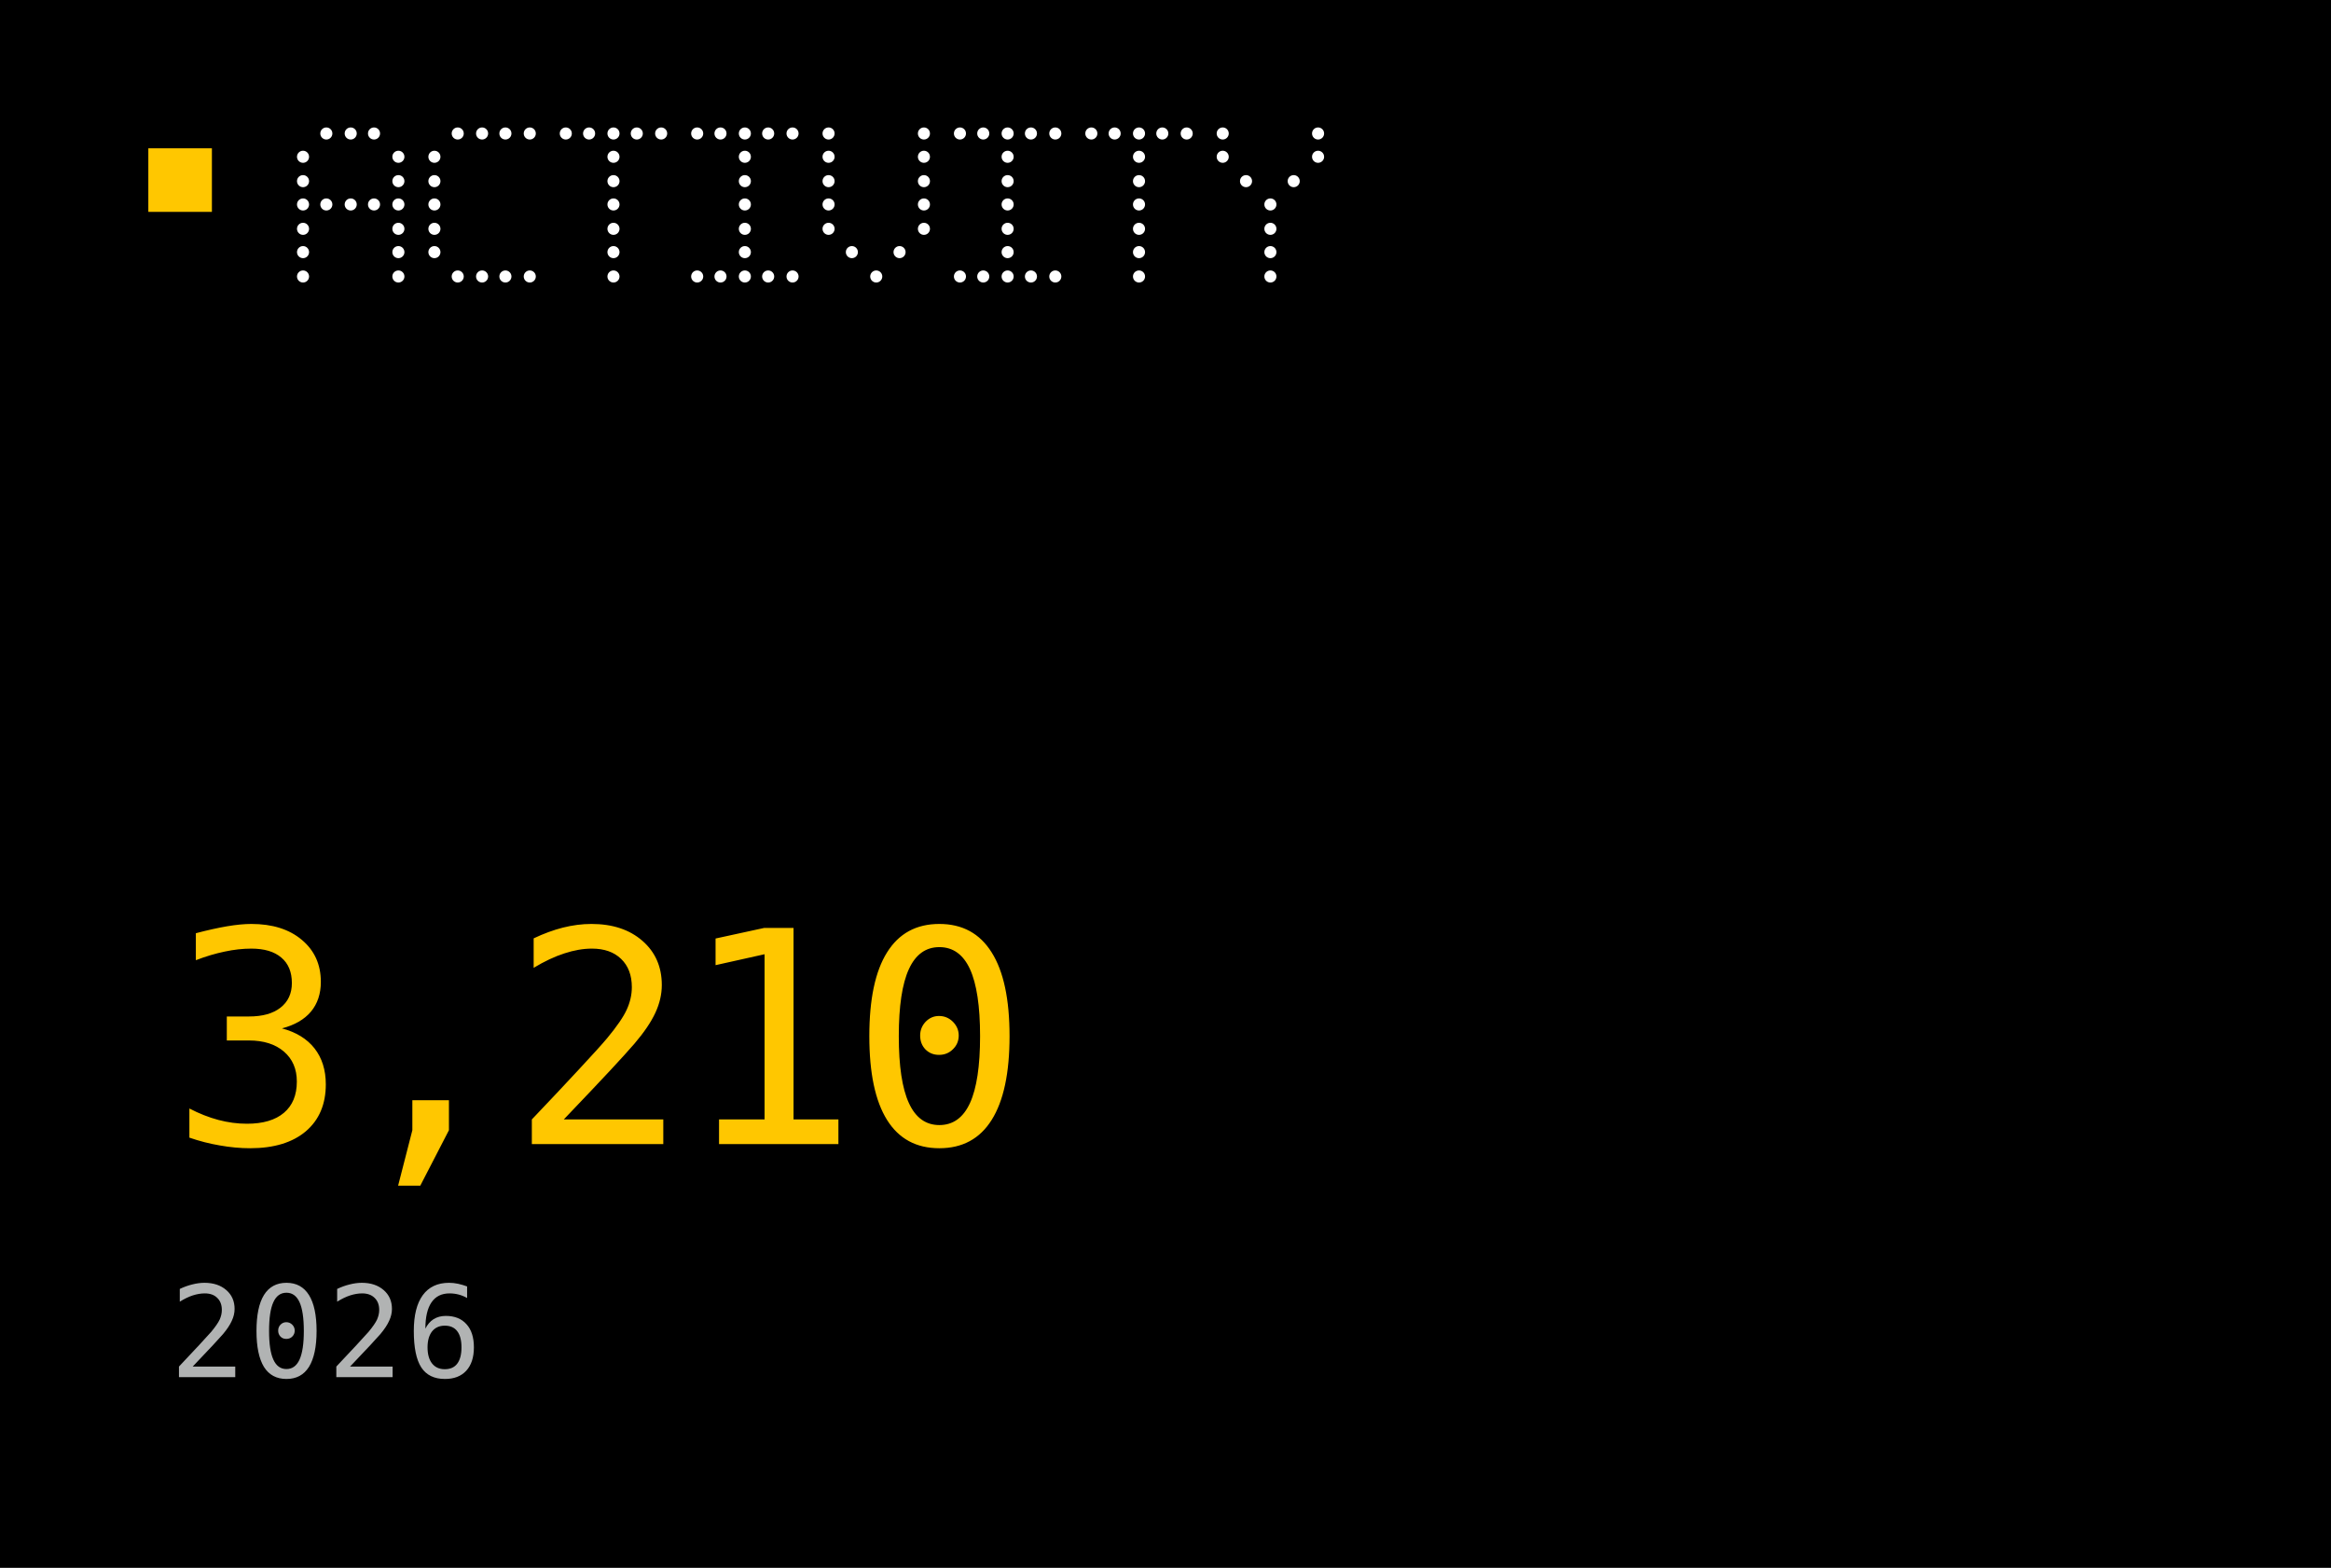
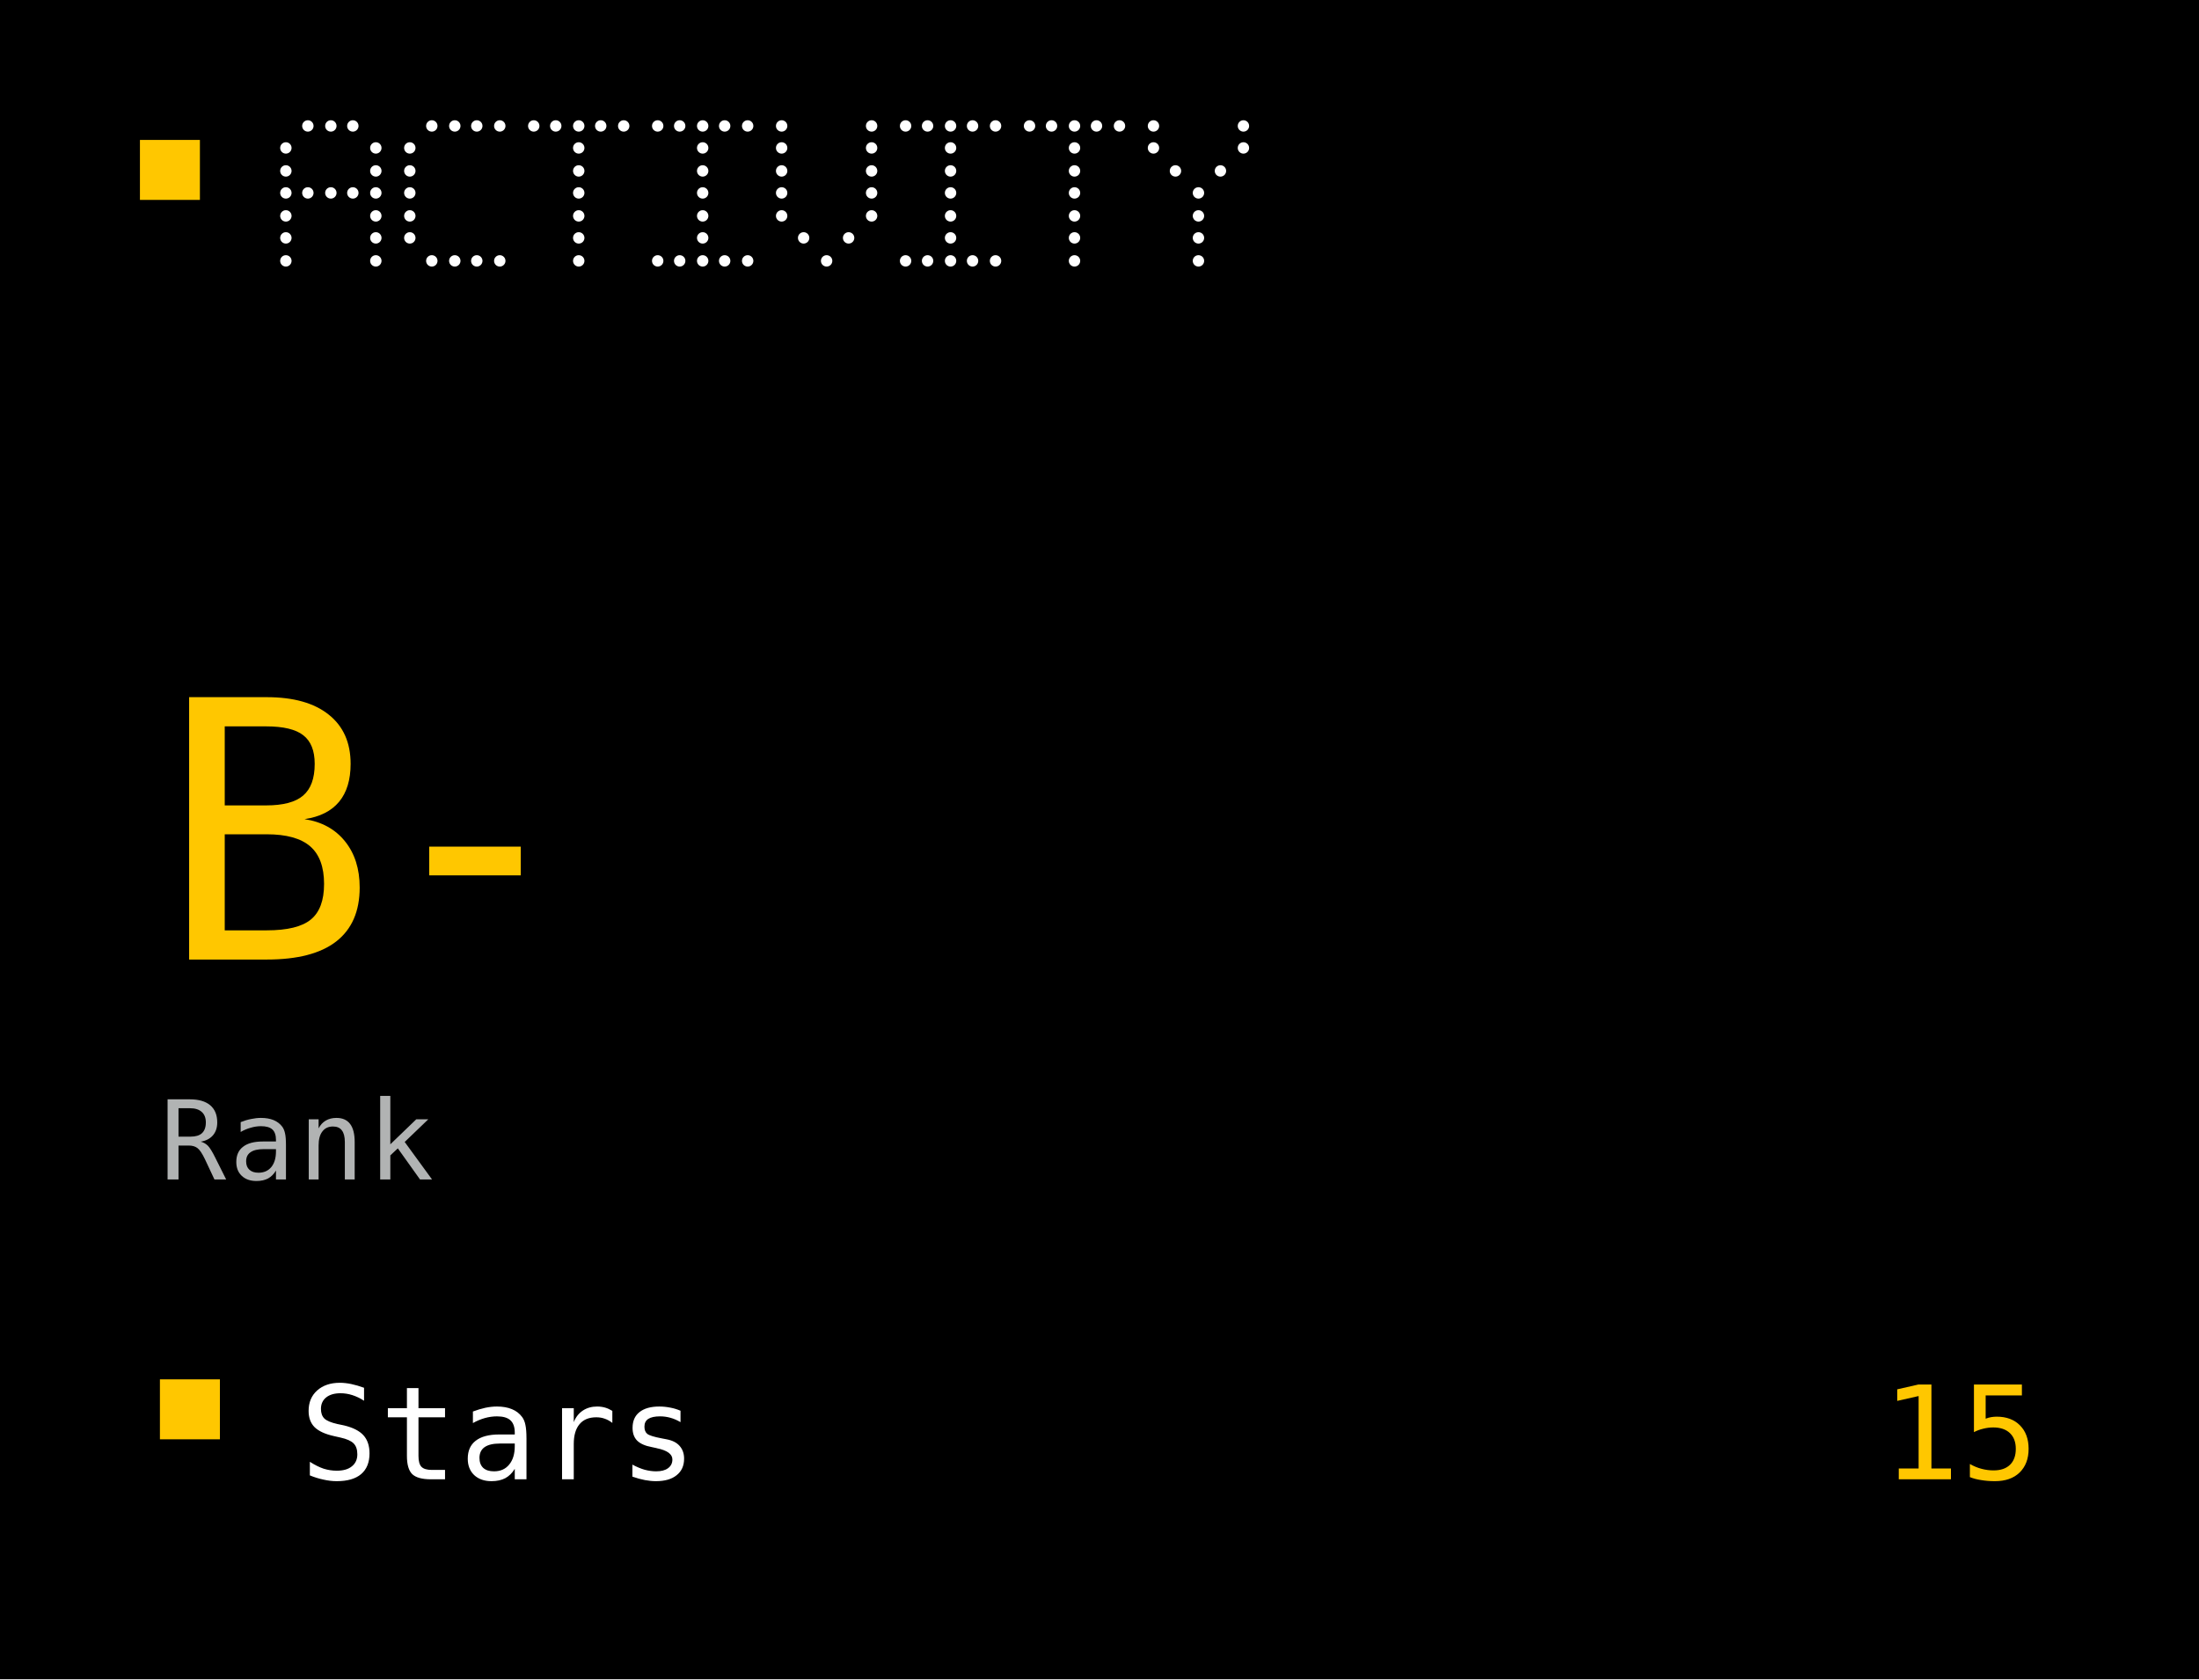
- <svg xmlns="http://www.w3.org/2000/svg" width="220" height="148" viewBox="0 0 220 148" role="img">
-   <rect width="220" height="148" fill="#000000" />
+ <svg xmlns="http://www.w3.org/2000/svg" width="220" height="168" viewBox="0 0 220 168" role="img">
+   <rect width="220" height="168" fill="#000000" />
  <rect x="14" y="14" width="6" height="6" fill="#FFC700" />
  <circle cx="30.8" cy="12.6" r="0.57" fill="#FFFFFF" />
  <circle cx="33.1" cy="12.6" r="0.57" fill="#FFFFFF" />
  <circle cx="35.3" cy="12.6" r="0.57" fill="#FFFFFF" />
  <circle cx="28.6" cy="14.8" r="0.57" fill="#FFFFFF" />
  <circle cx="37.6" cy="14.8" r="0.57" fill="#FFFFFF" />
  <circle cx="28.6" cy="17.1" r="0.57" fill="#FFFFFF" />
  <circle cx="37.6" cy="17.1" r="0.57" fill="#FFFFFF" />
  <circle cx="28.6" cy="19.3" r="0.57" fill="#FFFFFF" />
  <circle cx="30.8" cy="19.3" r="0.57" fill="#FFFFFF" />
  <circle cx="33.1" cy="19.3" r="0.57" fill="#FFFFFF" />
  <circle cx="35.3" cy="19.3" r="0.57" fill="#FFFFFF" />
  <circle cx="37.6" cy="19.3" r="0.57" fill="#FFFFFF" />
  <circle cx="28.6" cy="21.6" r="0.57" fill="#FFFFFF" />
  <circle cx="37.6" cy="21.6" r="0.57" fill="#FFFFFF" />
  <circle cx="28.6" cy="23.8" r="0.57" fill="#FFFFFF" />
  <circle cx="37.6" cy="23.8" r="0.57" fill="#FFFFFF" />
  <circle cx="28.6" cy="26.1" r="0.57" fill="#FFFFFF" />
  <circle cx="37.6" cy="26.1" r="0.57" fill="#FFFFFF" />
  <circle cx="43.2" cy="12.6" r="0.57" fill="#FFFFFF" />
  <circle cx="45.5" cy="12.6" r="0.57" fill="#FFFFFF" />
  <circle cx="47.7" cy="12.6" r="0.57" fill="#FFFFFF" />
  <circle cx="50.0" cy="12.6" r="0.57" fill="#FFFFFF" />
  <circle cx="41.0" cy="14.8" r="0.57" fill="#FFFFFF" />
  <circle cx="41.0" cy="17.1" r="0.57" fill="#FFFFFF" />
  <circle cx="41.0" cy="19.3" r="0.57" fill="#FFFFFF" />
  <circle cx="41.0" cy="21.6" r="0.57" fill="#FFFFFF" />
  <circle cx="41.0" cy="23.8" r="0.57" fill="#FFFFFF" />
  <circle cx="43.2" cy="26.1" r="0.57" fill="#FFFFFF" />
  <circle cx="45.5" cy="26.1" r="0.57" fill="#FFFFFF" />
  <circle cx="47.7" cy="26.1" r="0.57" fill="#FFFFFF" />
  <circle cx="50.0" cy="26.1" r="0.57" fill="#FFFFFF" />
  <circle cx="53.4" cy="12.6" r="0.57" fill="#FFFFFF" />
  <circle cx="55.6" cy="12.6" r="0.57" fill="#FFFFFF" />
  <circle cx="57.9" cy="12.6" r="0.57" fill="#FFFFFF" />
  <circle cx="60.1" cy="12.6" r="0.57" fill="#FFFFFF" />
  <circle cx="62.4" cy="12.6" r="0.57" fill="#FFFFFF" />
  <circle cx="57.9" cy="14.8" r="0.57" fill="#FFFFFF" />
  <circle cx="57.9" cy="17.1" r="0.57" fill="#FFFFFF" />
  <circle cx="57.9" cy="19.3" r="0.57" fill="#FFFFFF" />
  <circle cx="57.9" cy="21.6" r="0.57" fill="#FFFFFF" />
  <circle cx="57.9" cy="23.8" r="0.57" fill="#FFFFFF" />
  <circle cx="57.9" cy="26.1" r="0.57" fill="#FFFFFF" />
  <circle cx="65.8" cy="12.6" r="0.57" fill="#FFFFFF" />
  <circle cx="68.0" cy="12.6" r="0.57" fill="#FFFFFF" />
  <circle cx="70.3" cy="12.6" r="0.57" fill="#FFFFFF" />
  <circle cx="72.5" cy="12.6" r="0.57" fill="#FFFFFF" />
  <circle cx="74.8" cy="12.6" r="0.57" fill="#FFFFFF" />
  <circle cx="70.3" cy="14.8" r="0.57" fill="#FFFFFF" />
  <circle cx="70.3" cy="17.1" r="0.57" fill="#FFFFFF" />
  <circle cx="70.3" cy="19.3" r="0.57" fill="#FFFFFF" />
  <circle cx="70.3" cy="21.6" r="0.57" fill="#FFFFFF" />
  <circle cx="70.3" cy="23.8" r="0.57" fill="#FFFFFF" />
  <circle cx="65.8" cy="26.1" r="0.57" fill="#FFFFFF" />
  <circle cx="68.0" cy="26.1" r="0.57" fill="#FFFFFF" />
  <circle cx="70.3" cy="26.1" r="0.57" fill="#FFFFFF" />
  <circle cx="72.5" cy="26.1" r="0.57" fill="#FFFFFF" />
  <circle cx="74.8" cy="26.1" r="0.57" fill="#FFFFFF" />
  <circle cx="78.2" cy="12.6" r="0.57" fill="#FFFFFF" />
  <circle cx="87.2" cy="12.6" r="0.57" fill="#FFFFFF" />
  <circle cx="78.2" cy="14.8" r="0.57" fill="#FFFFFF" />
  <circle cx="87.2" cy="14.8" r="0.57" fill="#FFFFFF" />
  <circle cx="78.2" cy="17.1" r="0.57" fill="#FFFFFF" />
  <circle cx="87.2" cy="17.1" r="0.57" fill="#FFFFFF" />
  <circle cx="78.2" cy="19.3" r="0.57" fill="#FFFFFF" />
  <circle cx="87.2" cy="19.3" r="0.57" fill="#FFFFFF" />
  <circle cx="78.2" cy="21.6" r="0.57" fill="#FFFFFF" />
  <circle cx="87.2" cy="21.6" r="0.57" fill="#FFFFFF" />
  <circle cx="80.4" cy="23.8" r="0.57" fill="#FFFFFF" />
  <circle cx="84.9" cy="23.8" r="0.57" fill="#FFFFFF" />
  <circle cx="82.7" cy="26.1" r="0.57" fill="#FFFFFF" />
  <circle cx="90.6" cy="12.6" r="0.57" fill="#FFFFFF" />
  <circle cx="92.8" cy="12.6" r="0.57" fill="#FFFFFF" />
  <circle cx="95.1" cy="12.6" r="0.57" fill="#FFFFFF" />
  <circle cx="97.3" cy="12.6" r="0.57" fill="#FFFFFF" />
  <circle cx="99.6" cy="12.6" r="0.57" fill="#FFFFFF" />
  <circle cx="95.1" cy="14.8" r="0.57" fill="#FFFFFF" />
  <circle cx="95.1" cy="17.1" r="0.57" fill="#FFFFFF" />
  <circle cx="95.1" cy="19.3" r="0.57" fill="#FFFFFF" />
  <circle cx="95.1" cy="21.6" r="0.57" fill="#FFFFFF" />
  <circle cx="95.1" cy="23.8" r="0.57" fill="#FFFFFF" />
  <circle cx="90.6" cy="26.1" r="0.57" fill="#FFFFFF" />
  <circle cx="92.8" cy="26.1" r="0.57" fill="#FFFFFF" />
  <circle cx="95.1" cy="26.1" r="0.57" fill="#FFFFFF" />
  <circle cx="97.3" cy="26.1" r="0.57" fill="#FFFFFF" />
  <circle cx="99.6" cy="26.1" r="0.57" fill="#FFFFFF" />
  <circle cx="103.0" cy="12.6" r="0.57" fill="#FFFFFF" />
  <circle cx="105.2" cy="12.6" r="0.57" fill="#FFFFFF" />
  <circle cx="107.5" cy="12.6" r="0.57" fill="#FFFFFF" />
  <circle cx="109.7" cy="12.6" r="0.57" fill="#FFFFFF" />
  <circle cx="112.0" cy="12.6" r="0.57" fill="#FFFFFF" />
  <circle cx="107.5" cy="14.8" r="0.57" fill="#FFFFFF" />
  <circle cx="107.5" cy="17.1" r="0.57" fill="#FFFFFF" />
  <circle cx="107.5" cy="19.3" r="0.57" fill="#FFFFFF" />
  <circle cx="107.5" cy="21.6" r="0.57" fill="#FFFFFF" />
  <circle cx="107.5" cy="23.8" r="0.57" fill="#FFFFFF" />
  <circle cx="107.5" cy="26.1" r="0.57" fill="#FFFFFF" />
  <circle cx="115.4" cy="12.6" r="0.57" fill="#FFFFFF" />
  <circle cx="124.4" cy="12.6" r="0.57" fill="#FFFFFF" />
  <circle cx="115.4" cy="14.8" r="0.57" fill="#FFFFFF" />
  <circle cx="124.4" cy="14.8" r="0.57" fill="#FFFFFF" />
  <circle cx="117.6" cy="17.1" r="0.57" fill="#FFFFFF" />
  <circle cx="122.1" cy="17.1" r="0.57" fill="#FFFFFF" />
  <circle cx="119.9" cy="19.3" r="0.57" fill="#FFFFFF" />
  <circle cx="119.9" cy="21.6" r="0.57" fill="#FFFFFF" />
  <circle cx="119.9" cy="23.8" r="0.57" fill="#FFFFFF" />
  <circle cx="119.9" cy="26.1" r="0.57" fill="#FFFFFF" />
-   <text x="16" y="108" fill="#FFC700" font-family="ui-monospace, Geist Mono, monospace" font-size="28" letter-spacing="-0.8" dominant-baseline="auto">3,210</text>
-   <text x="16" y="130" fill="#B1B3B3" font-family="ui-monospace, Geist Mono, monospace" font-size="12" letter-spacing="0.2" dominant-baseline="auto">2026</text>
+   <text x="16" y="96" fill="#FFC700" text-anchor="start" font-family="ui-monospace, Geist Mono, monospace" font-size="36" letter-spacing="-1" dominant-baseline="auto">B-</text>
+   <text x="16" y="118" fill="#B1B3B3" text-anchor="start" font-family="ui-monospace, Geist Mono, monospace" font-size="11" letter-spacing="0.3" dominant-baseline="auto">Rank</text>
+   <rect x="16" y="138" width="6" height="6" fill="#FFC700" />
+   <text x="30" y="148" fill="#FFFFFF" text-anchor="start" font-family="ui-monospace, Geist Mono, monospace" font-size="13" letter-spacing="0.15" dominant-baseline="auto">Stars</text>
+   <text x="204" y="148" fill="#FFC700" text-anchor="end" font-family="ui-monospace, Geist Mono, monospace" font-size="13" letter-spacing="0.1" dominant-baseline="auto">15</text>
</svg>
